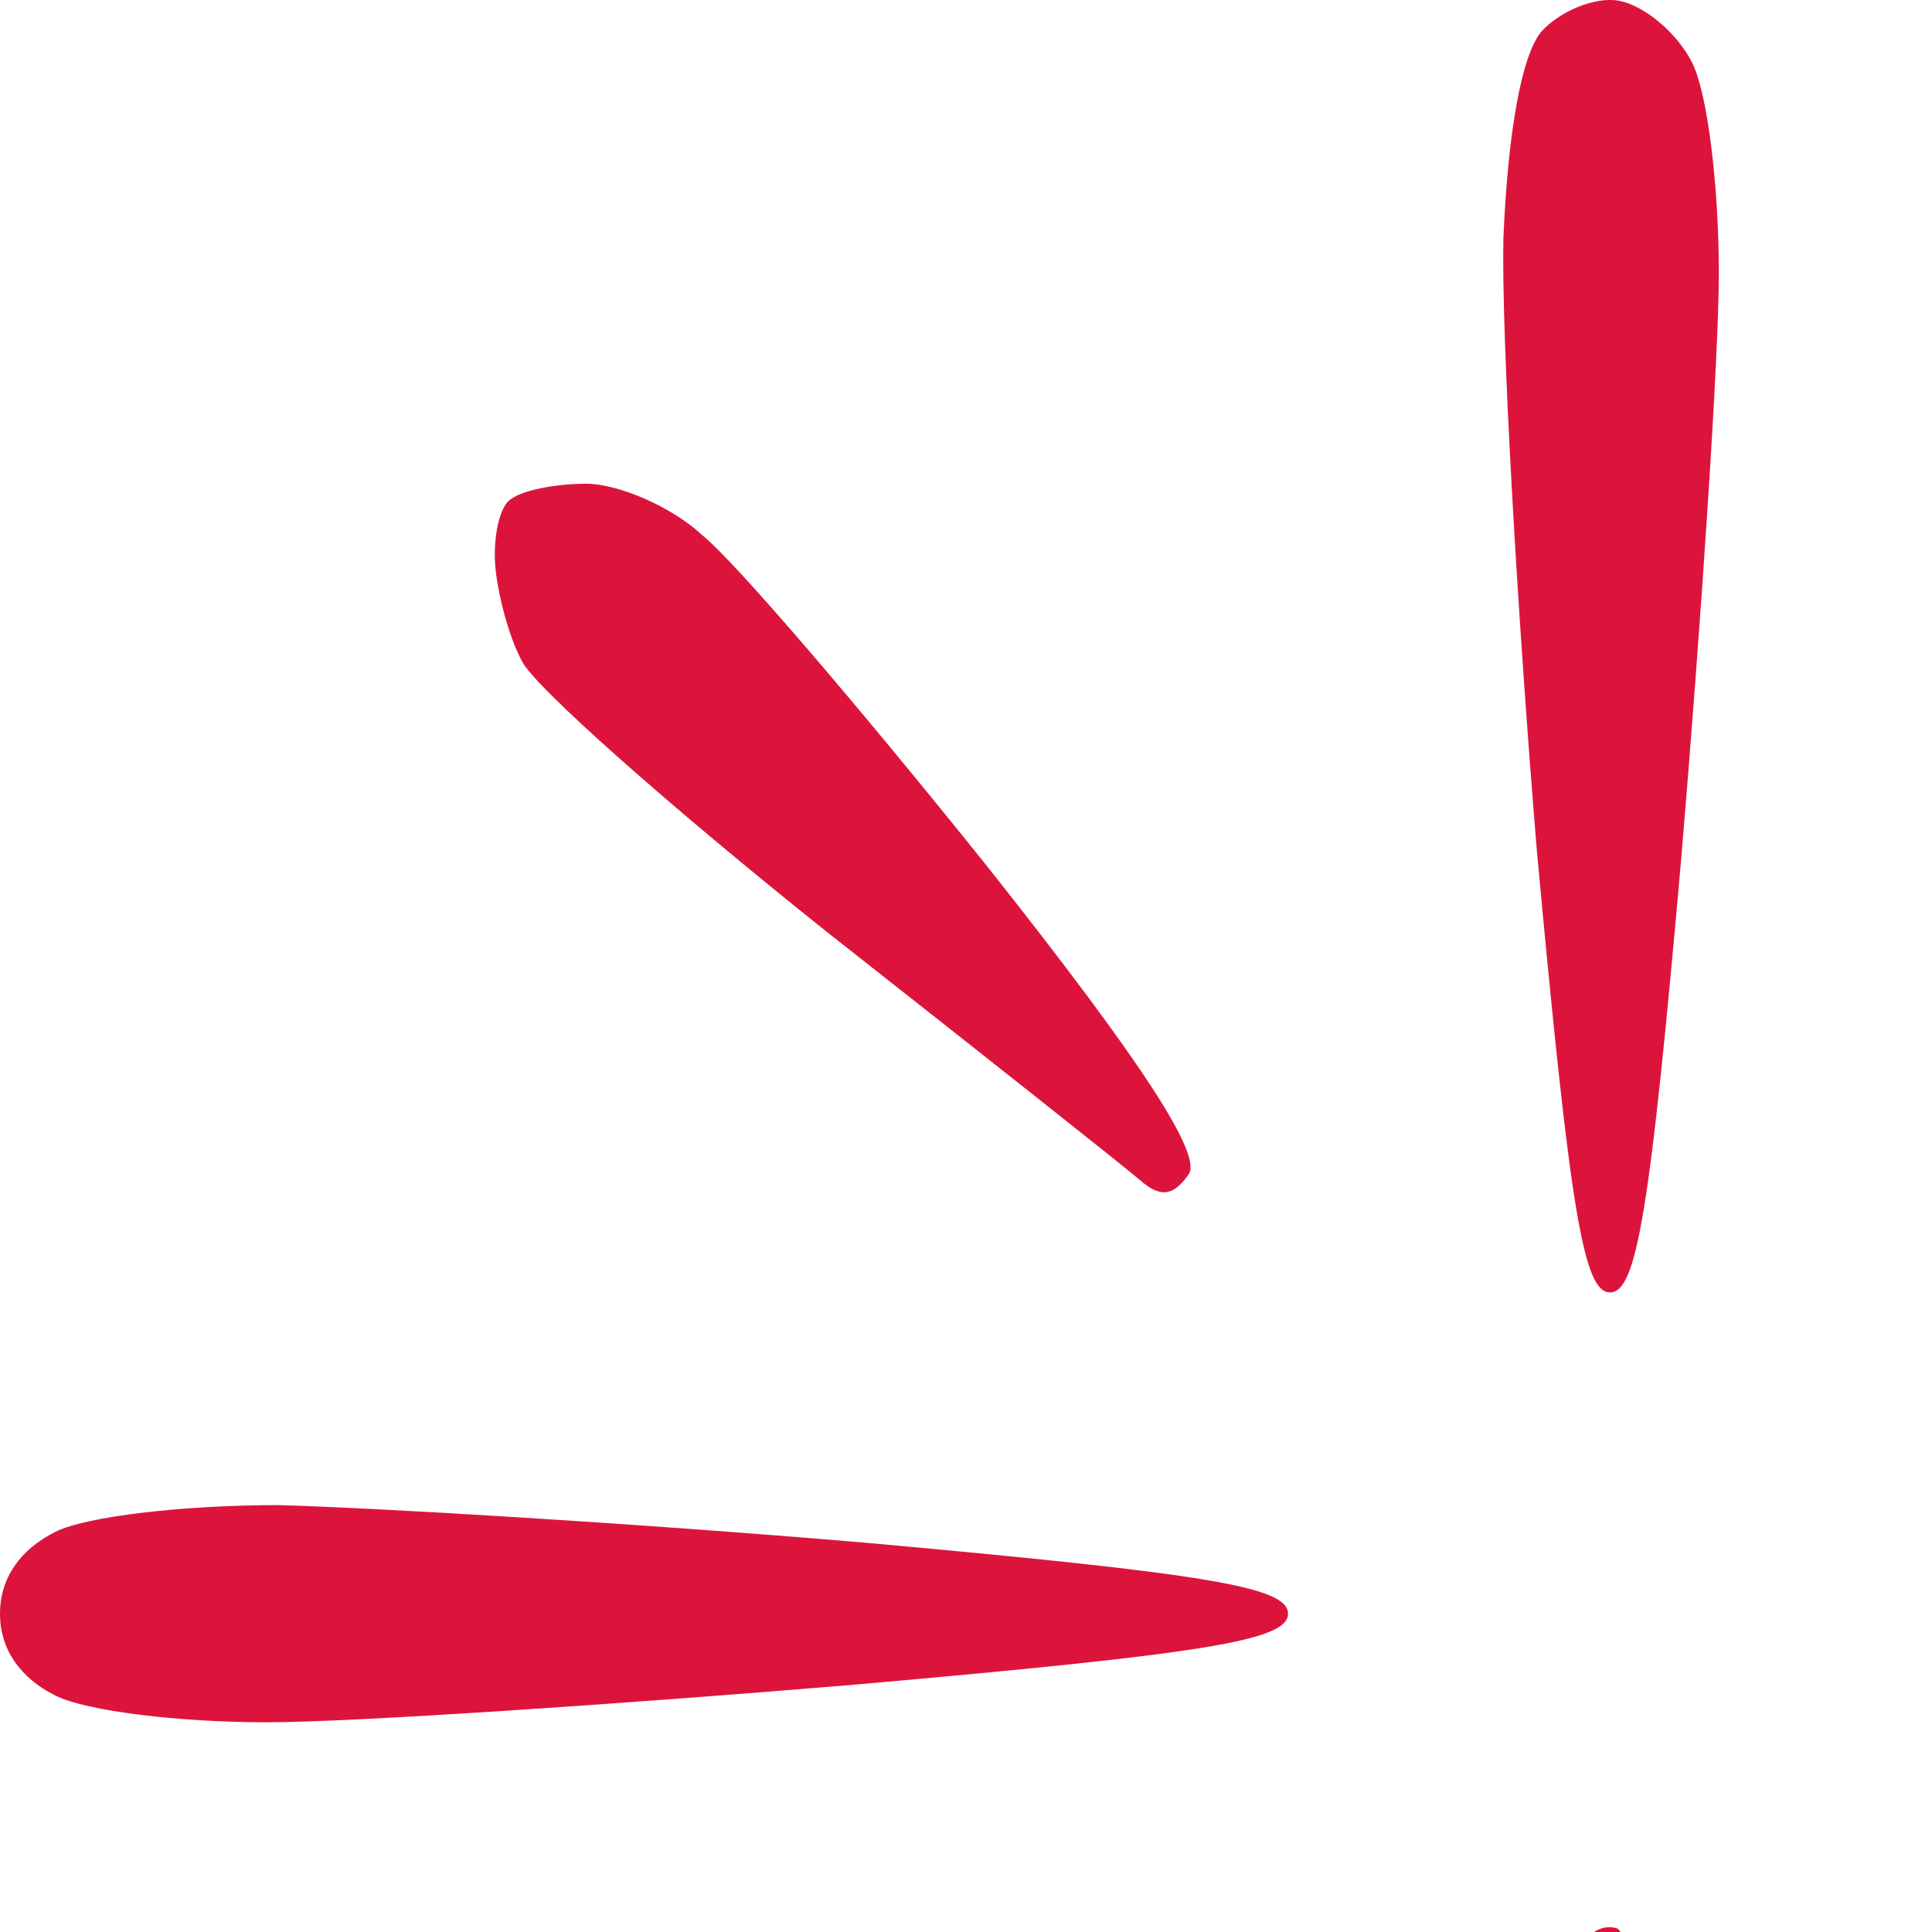
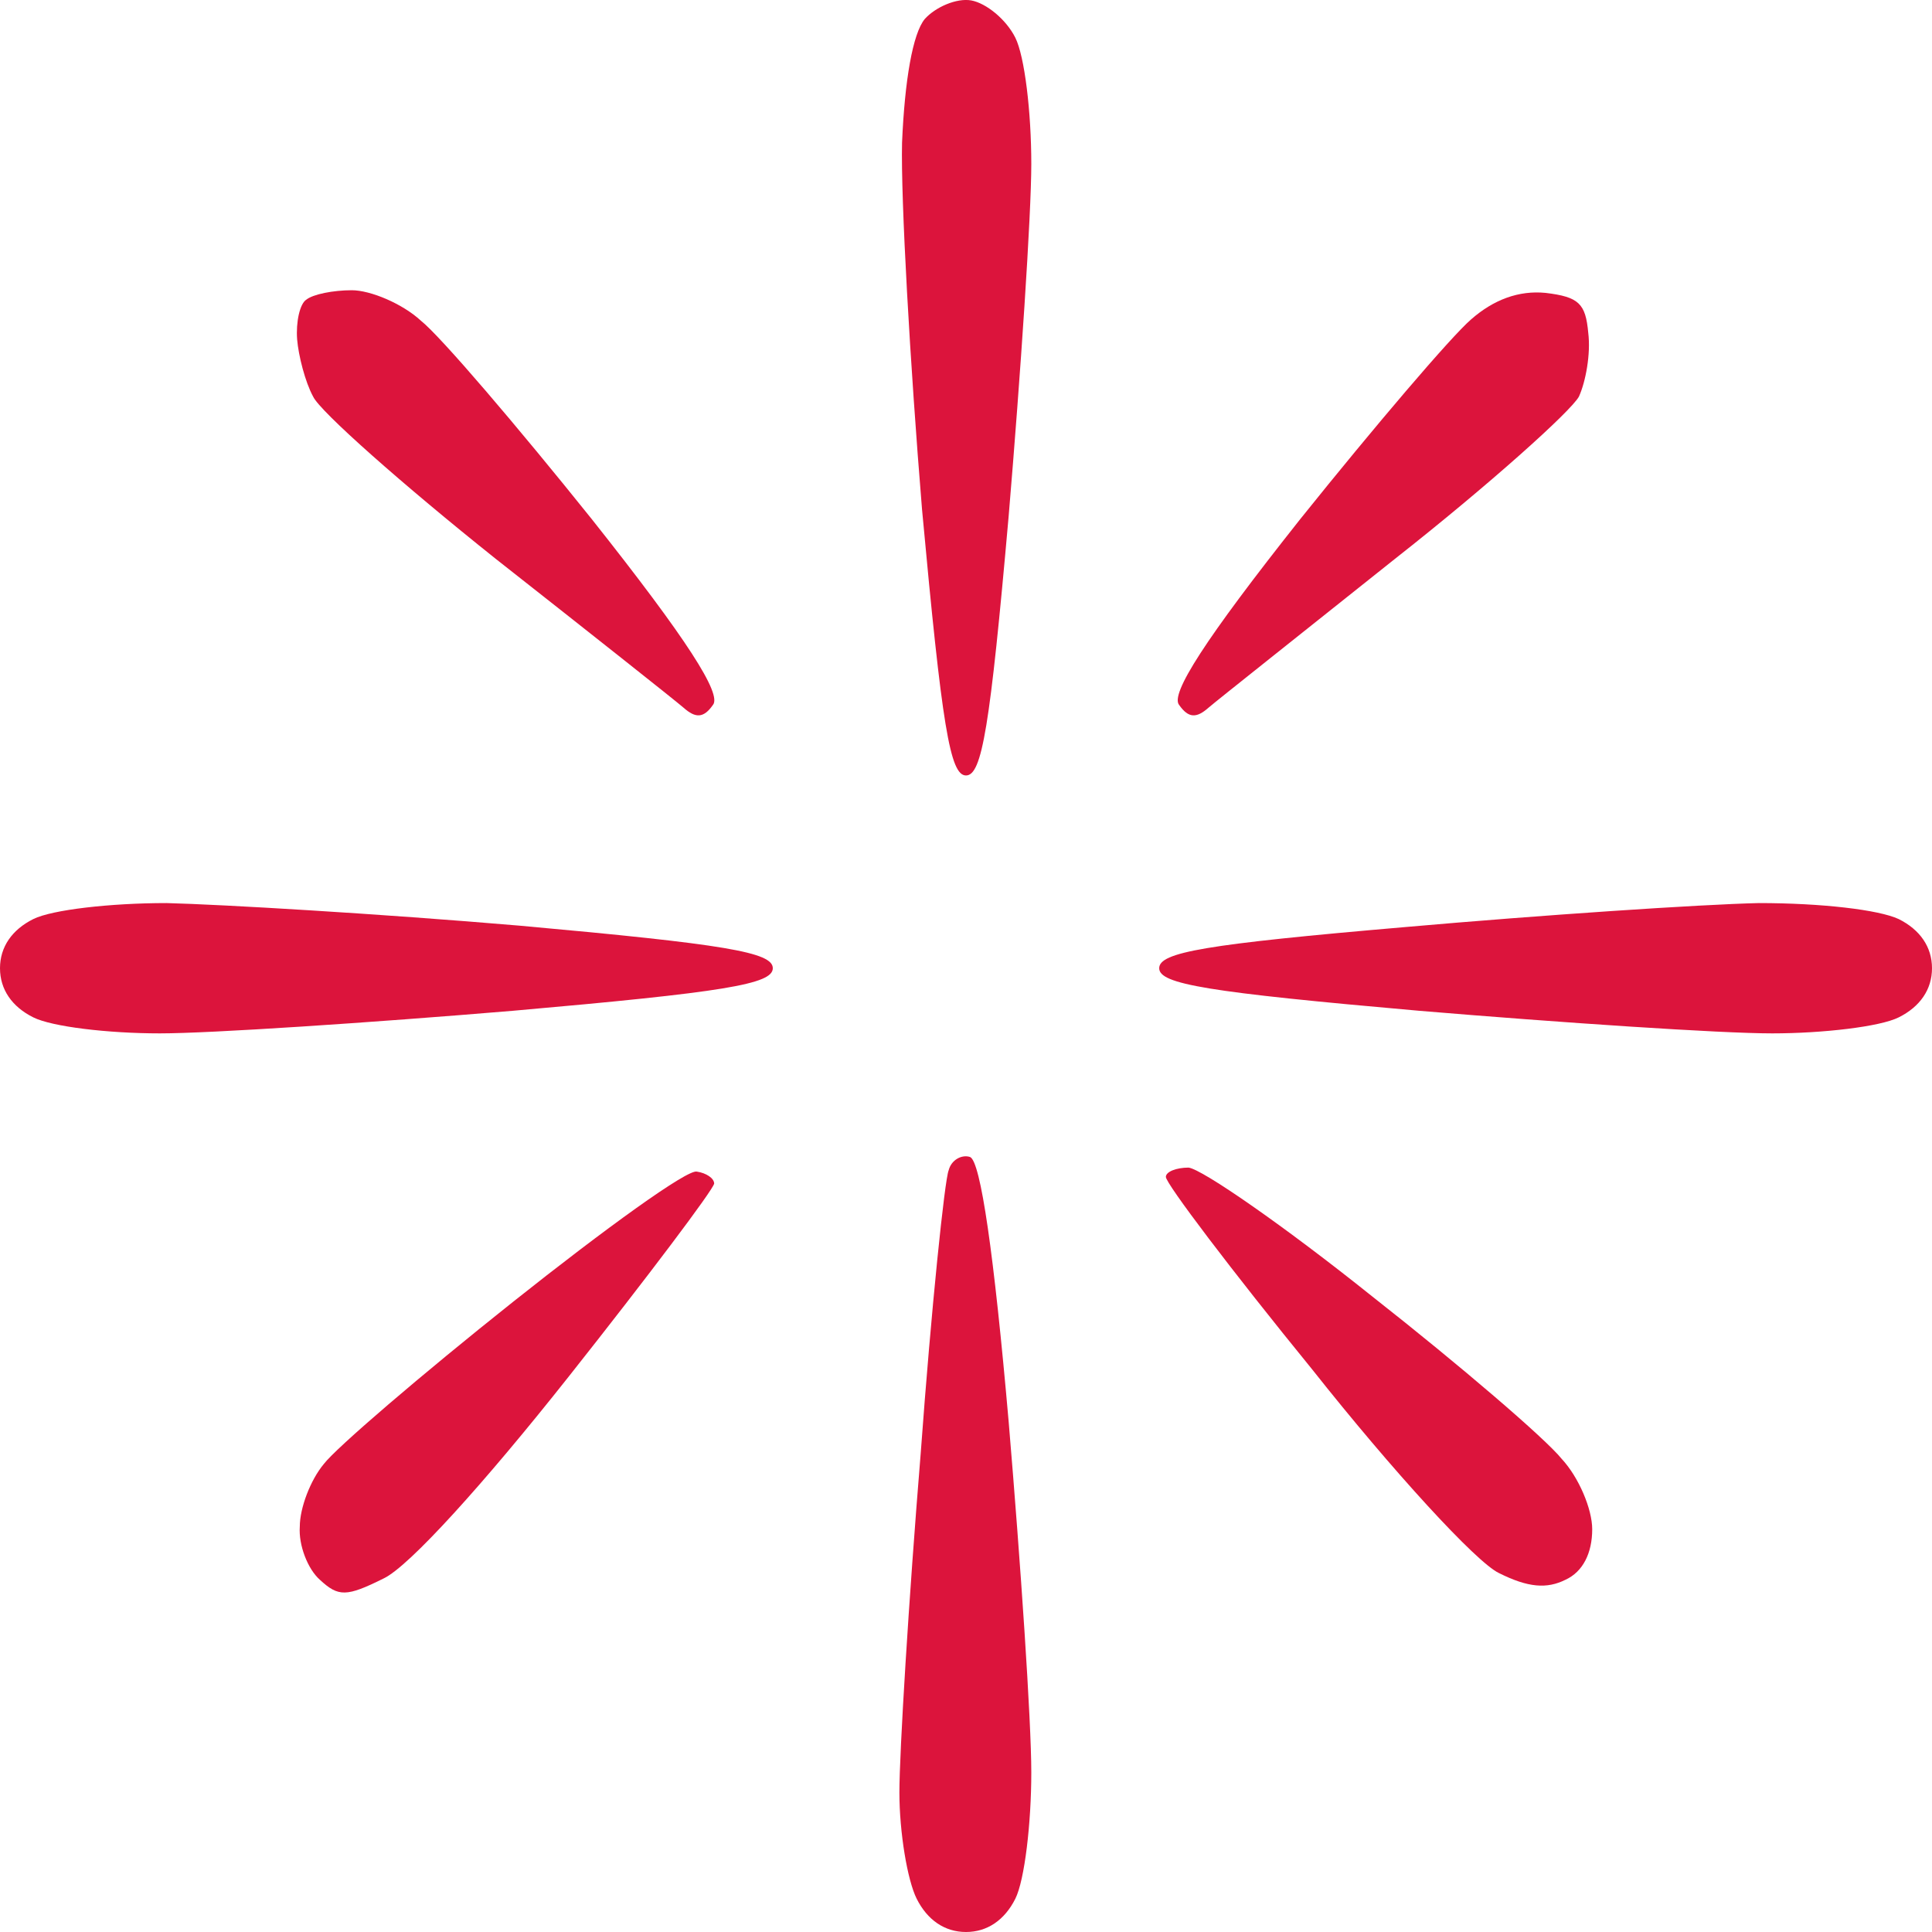
- <svg xmlns="http://www.w3.org/2000/svg" width="24" height="24" viewBox="0 0 24 24" fill="none">
+ <svg xmlns="http://www.w3.org/2000/svg" width="40" height="40" viewBox="0 0 40 40" fill="none">
  <path d="M18.676 2.954C18.731 1.661 18.897 0.698 19.145 0.395C19.366 0.147 19.807 -0.046 20.11 0.009C20.414 0.065 20.828 0.395 21.021 0.78C21.214 1.165 21.352 2.321 21.352 3.395C21.352 4.441 21.131 7.743 20.883 10.688C20.497 15.064 20.331 16.055 20 16.055C19.669 16.055 19.503 15.037 19.09 10.551C18.841 7.523 18.648 4.11 18.676 2.954Z" fill="#DC143C" />
  <path d="M6.152 7.028C6.124 6.67 6.207 6.285 6.345 6.202C6.483 6.092 6.897 6.009 7.283 6.009C7.669 6.009 8.331 6.285 8.717 6.642C9.131 6.973 10.703 8.817 12.248 10.743C14.235 13.248 14.952 14.376 14.759 14.597C14.566 14.872 14.4 14.872 14.152 14.652C13.959 14.486 12.221 13.11 10.262 11.569C8.331 10.028 6.621 8.514 6.483 8.211C6.317 7.908 6.179 7.358 6.152 7.028Z" fill="#DC143C" />
  <path d="M26.924 10.743C28.469 8.817 30.041 6.973 30.455 6.615C30.924 6.202 31.448 6.009 32 6.064C32.69 6.147 32.828 6.285 32.883 6.89C32.938 7.331 32.828 7.908 32.69 8.211C32.524 8.514 30.841 10.028 28.883 11.569C26.952 13.11 25.214 14.486 25.021 14.652C24.772 14.872 24.607 14.872 24.414 14.597C24.221 14.376 24.938 13.248 26.924 10.743Z" fill="#DC143C" />
  <path d="M0 20.046C0 19.606 0.248 19.248 0.69 19.028C1.076 18.835 2.29 18.697 3.448 18.697C4.579 18.725 7.862 18.918 10.759 19.165C15.034 19.551 16 19.716 16 20.046C16 20.376 15.007 20.541 10.621 20.927C7.669 21.174 4.359 21.395 3.31 21.395C2.234 21.395 1.076 21.257 0.69 21.064C0.248 20.844 0 20.486 0 20.046Z" fill="#DC143C" />
  <path d="M24 20.046C24 19.716 24.938 19.551 29.103 19.193C31.917 18.945 35.2 18.725 36.414 18.697C37.71 18.697 38.897 18.835 39.31 19.028C39.752 19.248 40 19.606 40 20.046C40 20.486 39.752 20.844 39.31 21.064C38.924 21.257 37.738 21.395 36.69 21.395C35.614 21.395 32.331 21.174 29.379 20.927C24.993 20.541 24 20.376 24 20.046Z" fill="#DC143C" />
  <path d="M19.062 30.092C19.283 27.064 19.559 24.422 19.641 24.23C19.697 24.009 19.917 23.899 20.083 23.954C20.303 24.037 20.579 25.963 20.883 29.431C21.131 32.376 21.352 35.624 21.352 36.697C21.352 37.743 21.214 38.927 21.021 39.312C20.8 39.752 20.441 40 20 40C19.559 40 19.2 39.752 18.979 39.312C18.786 38.927 18.621 37.936 18.621 37.11C18.621 36.284 18.814 33.119 19.062 30.092Z" fill="#DC143C" />
  <path d="M6.703 30.312C6.952 29.982 8.717 28.468 10.621 26.954C12.524 25.441 14.235 24.202 14.428 24.257C14.621 24.285 14.786 24.395 14.786 24.505C14.759 24.642 13.434 26.404 11.779 28.495C10.014 30.725 8.469 32.431 7.945 32.679C7.172 33.064 7.007 33.064 6.621 32.706C6.372 32.486 6.179 31.991 6.207 31.606C6.207 31.22 6.428 30.642 6.703 30.312Z" fill="#DC143C" />
  <path d="M27.172 28.358C25.49 26.294 24.138 24.505 24.138 24.367C24.138 24.257 24.359 24.174 24.607 24.174C24.883 24.202 26.593 25.385 28.414 26.844C30.235 28.275 32 29.789 32.331 30.202C32.69 30.587 32.965 31.248 32.965 31.661C32.965 32.156 32.772 32.541 32.414 32.706C32.028 32.899 31.641 32.872 31.035 32.569C30.566 32.349 28.828 30.45 27.172 28.358Z" fill="#DC143C" />
</svg>
